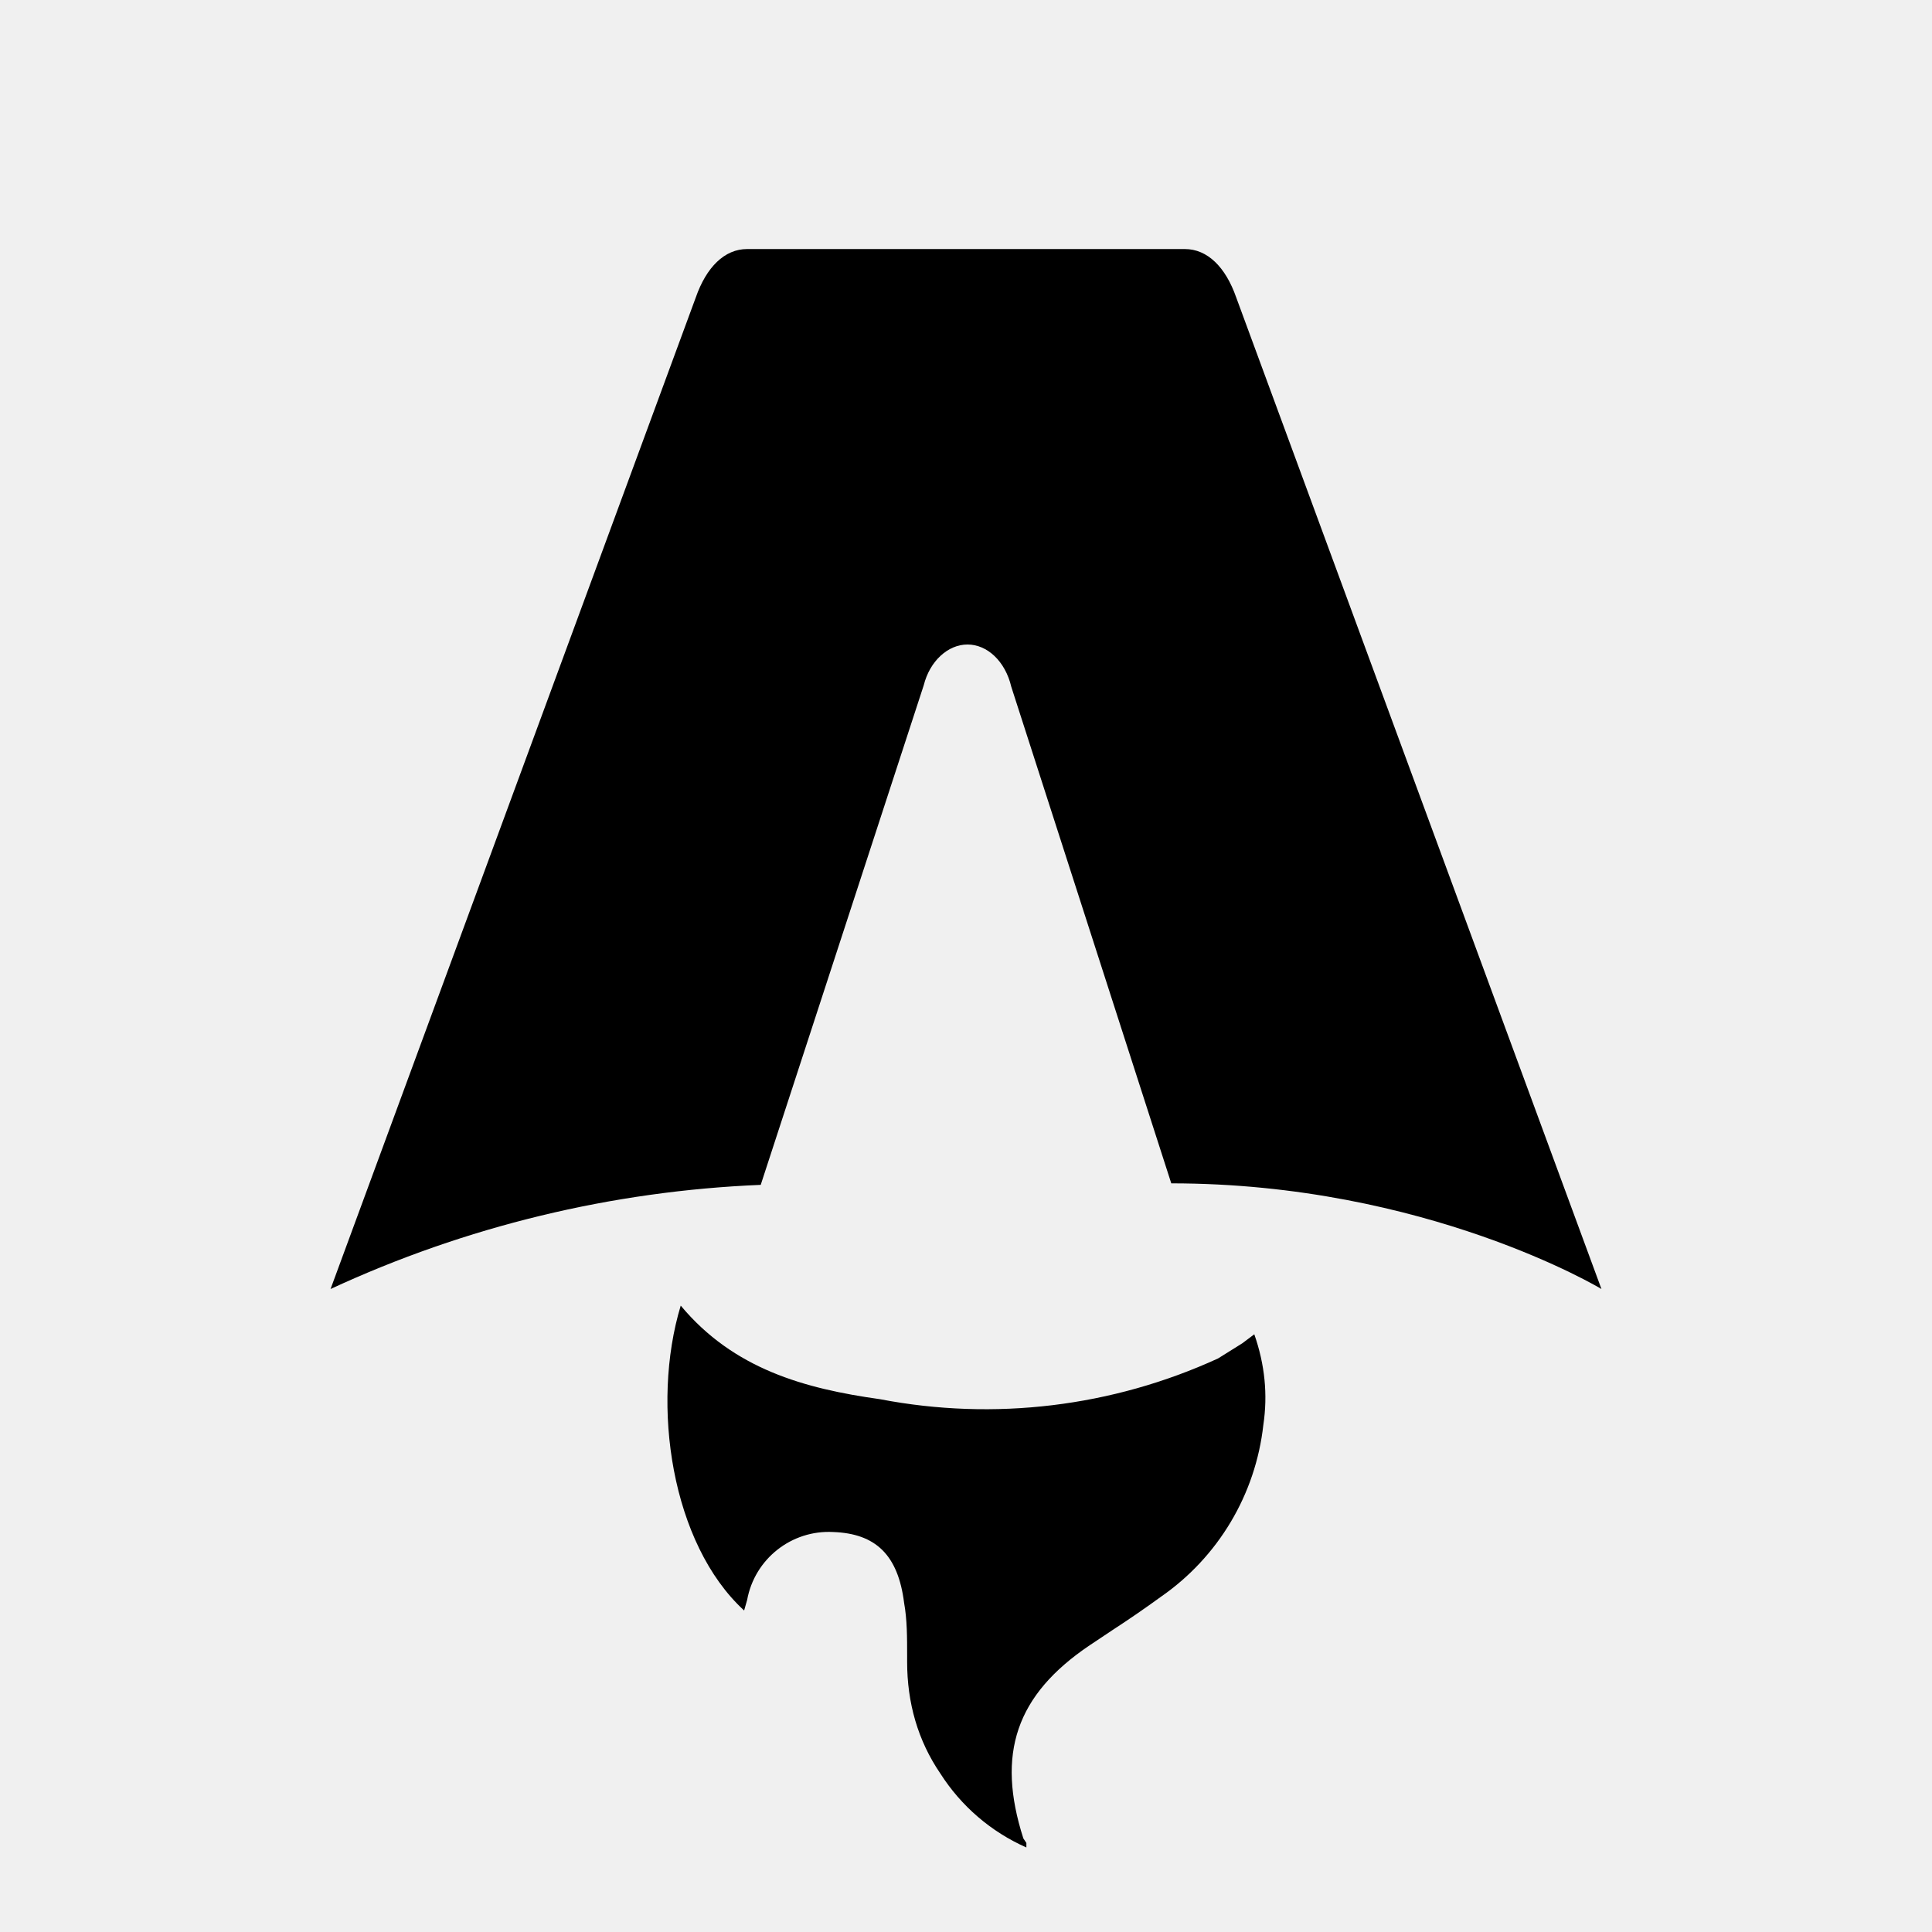
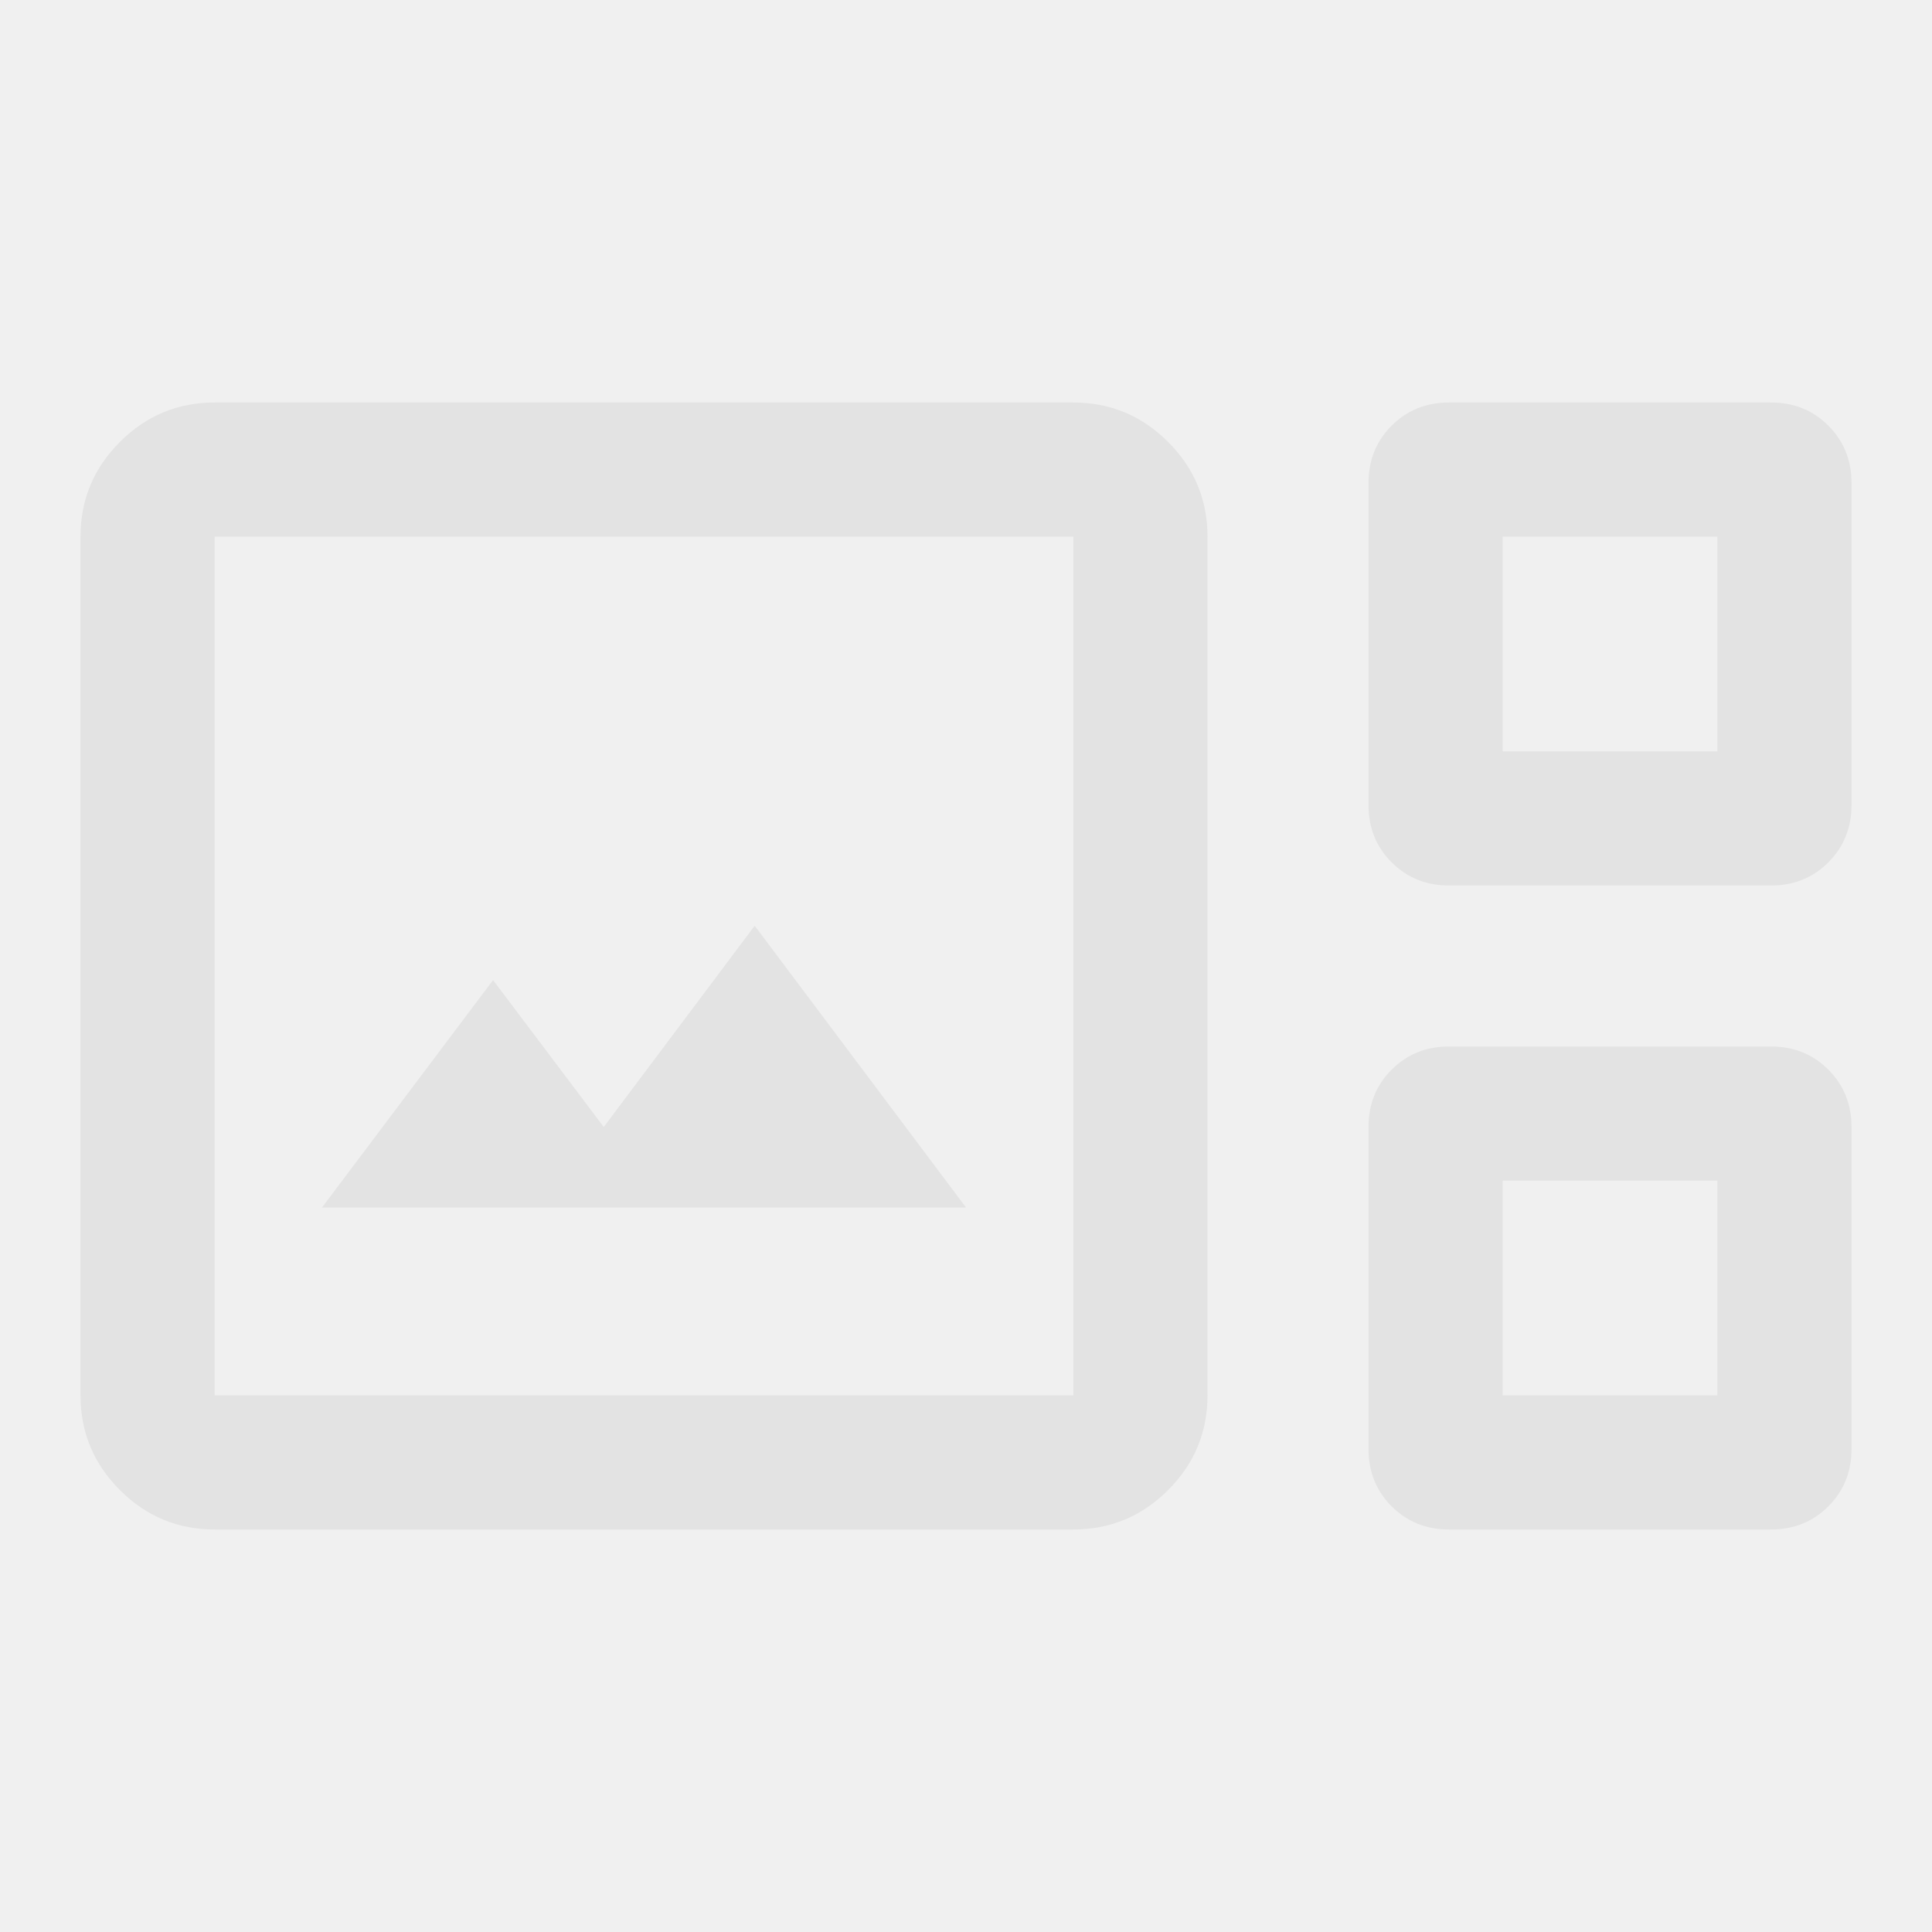
- <svg xmlns="http://www.w3.org/2000/svg" fill="none" viewBox="0 0 128 128">
-   <path d="M50.4 78.5a75.1 75.1 0 0 0-28.5 6.9l24.2-65.7c.7-2 1.9-3.2 3.4-3.2h29c1.5 0 2.7 1.2 3.4 3.2l24.2 65.7s-11.6-7-28.5-7L67 45.5c-.4-1.7-1.6-2.8-2.9-2.8-1.3 0-2.5 1.1-2.9 2.7L50.4 78.5Zm-1.1 28.2Zm-4.2-20.2c-2 6.6-.6 15.8 4.2 20.2a17.5 17.5 0 0 1 .2-.7 5.5 5.5 0 0 1 5.7-4.5c2.8.1 4.3 1.5 4.7 4.7.2 1.1.2 2.3.2 3.5v.4c0 2.7.7 5.2 2.2 7.4a13 13 0 0 0 5.7 4.9v-.3l-.2-.3c-1.8-5.6-.5-9.5 4.4-12.8l1.5-1a73 73 0 0 0 3.2-2.2 16 16 0 0 0 6.8-11.4c.3-2 .1-4-.6-6l-.8.6-1.6 1a37 37 0 0 1-22.4 2.7c-5-.7-9.7-2-13.2-6.2Z" />
-   <style>
-         path { fill: #000; }
-         @media (prefers-color-scheme: dark) {
-             path { fill: #FFF; }
-         }
-     </style>
+ <svg xmlns="http://www.w3.org/2000/svg" height="40px" viewBox="0 -960 960 960" width="40px" fill="#e3e3e3">
+   <path d="M106.67-200q-27.5 0-47.09-19.58Q40-239.17 40-266.67v-426.66q0-27.5 19.58-47.09Q79.17-760 106.67-760h426.66q27.5 0 47.09 19.58Q600-720.83 600-693.33v426.66q0 27.5-19.58 47.09Q560.83-200 533.33-200H106.67ZM720-520q-17 0-28.5-11.5T680-560v-160q0-17 11.5-28.5T720-760h160q17 0 28.5 11.5T920-720v160q0 17-11.5 28.5T880-520H720Zm26.67-66.67h106.66v-106.66H746.67v106.66Zm-640 320h426.66v-426.66H106.67v426.66ZM160-360h320L375-500l-75 100-55-73-85 113Zm560 160q-17 0-28.5-11.5T680-240v-160q0-17 11.5-28.5T720-440h160q17 0 28.5 11.5T920-400v160q0 17-11.5 28.5T880-200H720Zm26.67-66.67h106.66v-106.66H746.67v106.66Zm-640 0v-426.66 426.66Zm640-320v-106.66 106.66Zm0 320v-106.66 106.66Z" />
</svg>
